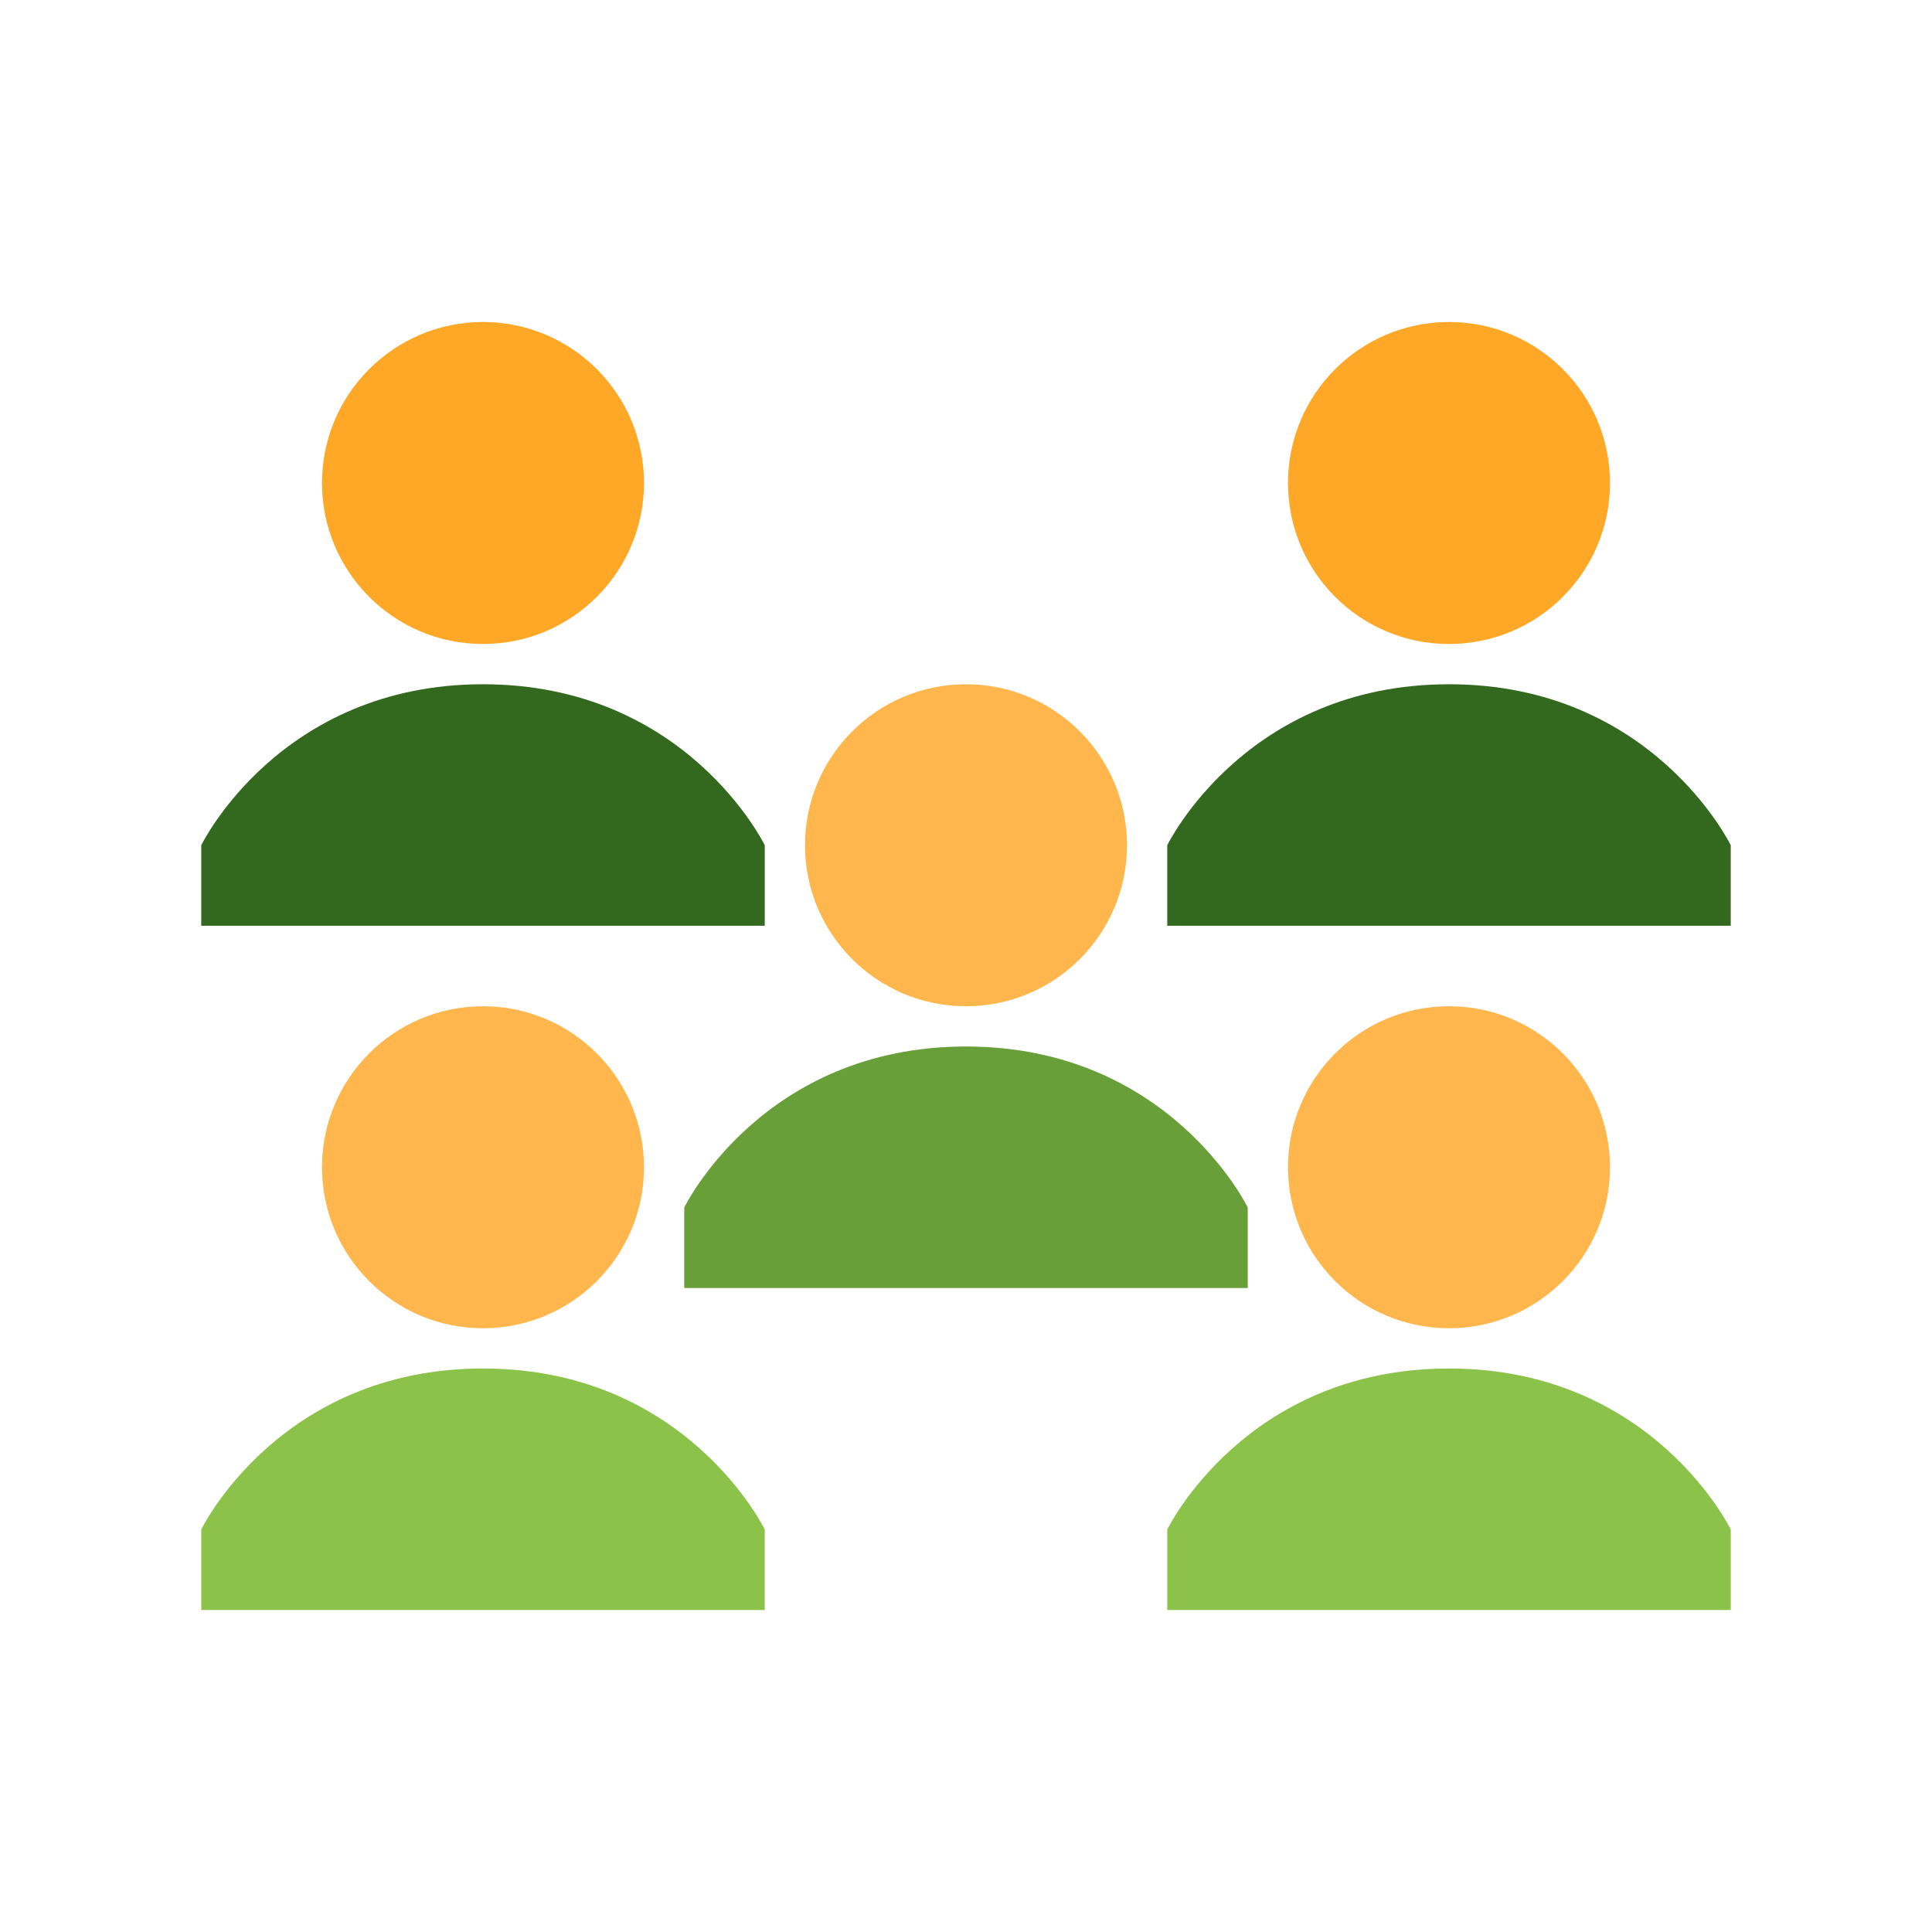
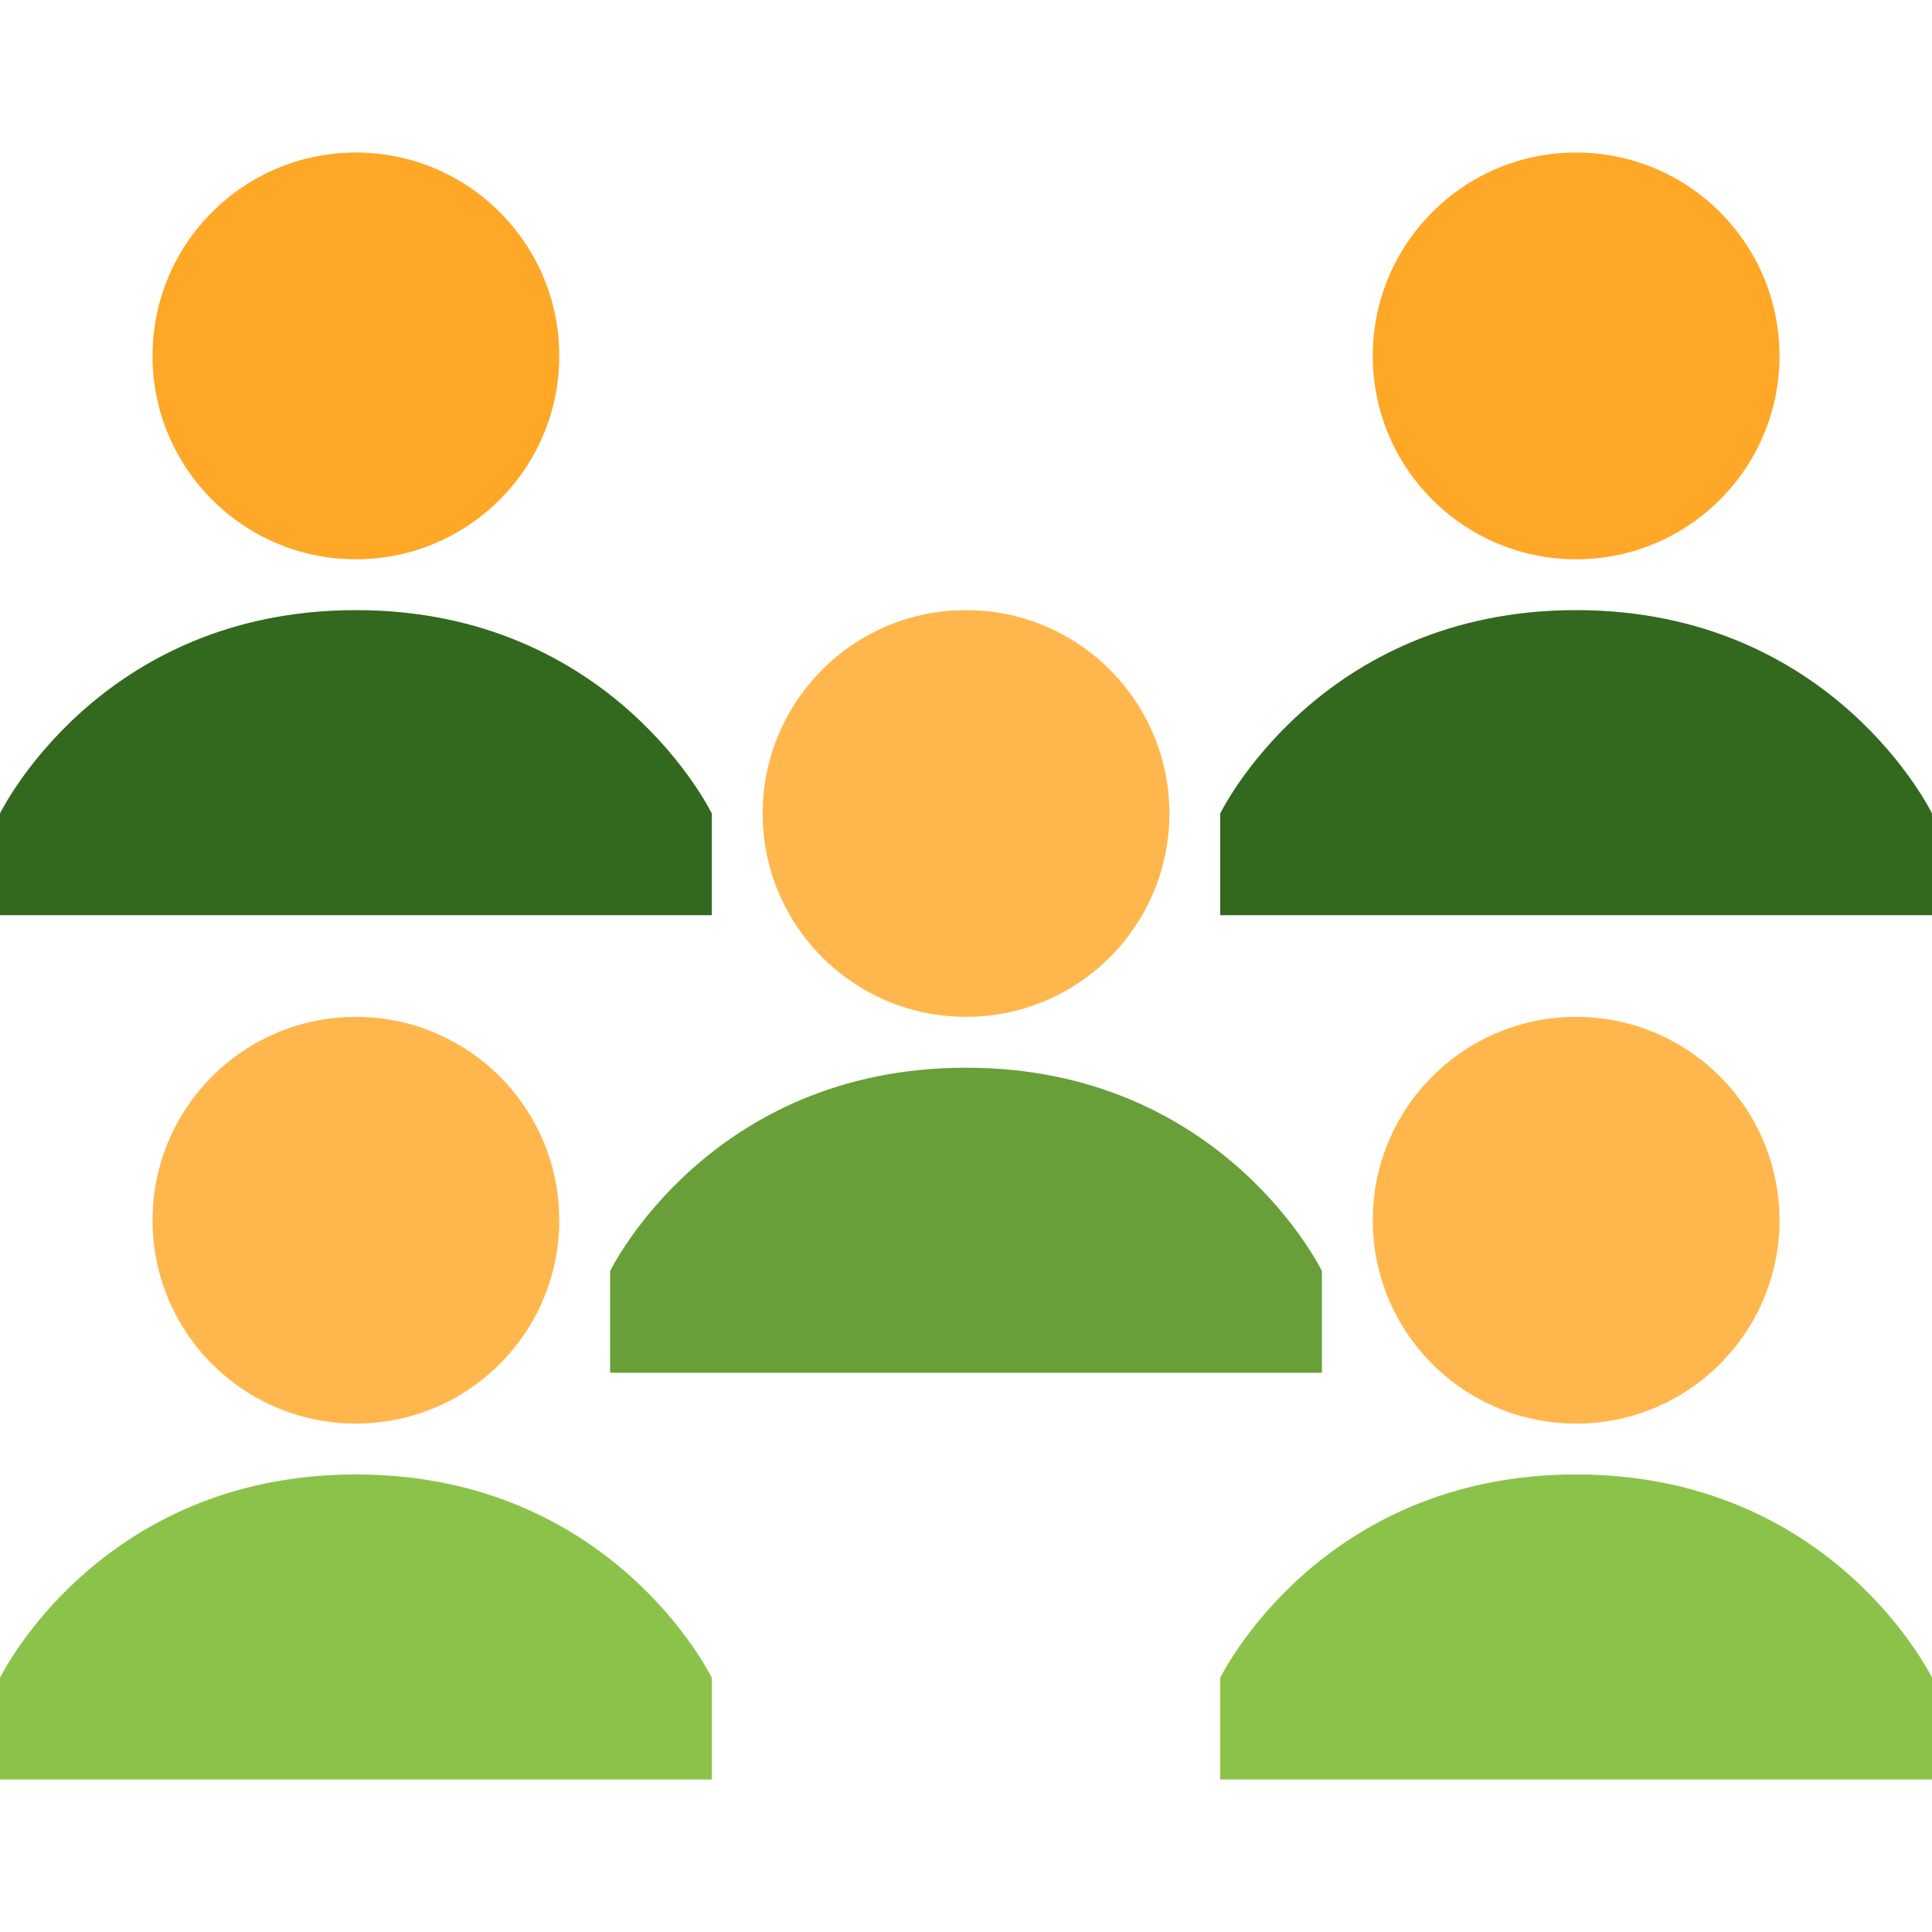
- <svg xmlns="http://www.w3.org/2000/svg" version="1.1" x="0px" y="0px" width="48px" height="48px" viewBox="0 0 48 48" enable-background="new 0 0 48 48" xml:space="preserve">
-   <g>
-     <path fill="#8BC34A" d="M19,38c0,0-1.938-4-7-4s-7,4-7,4v2h14V38z" />
-     <path fill="#8BC34A" d="M43,38c0,0-1.938-4-7-4s-7,4-7,4v2h14V38z" />
+ <svg xmlns="http://www.w3.org/2000/svg" width="10.054mm" height="10.054mm" viewBox="0 0 10.054 10.054" version="1.1" id="svg2645">
+   <defs id="defs2639" />
+   <g id="layer1" transform="translate(-89.46697,-107.4827)">
+     <g id="g3240" transform="matrix(0.2645833,0,0,0.2645833,88.14405,106.1598)">
+       <g id="g3194">
+         <path id="path3190" d="m 19,38 c 0,0 -1.938,-4 -7,-4 -5.062,0 -7,4 -7,4 v 2 h 14 z" style="fill:#8bc34a" />
+         <path id="path3192" d="m 43,38 c 0,0 -1.938,-4 -7,-4 -5.062,0 -7,4 -7,4 v 2 h 14 z" style="fill:#8bc34a" />
+       </g>
+       <g id="g3200">
+         <path id="path3196" d="m 16,12 c 0,2.209 -1.791,4 -4,4 -2.209,0 -4,-1.791 -4,-4 0,-2.209 1.791,-4 4,-4 2.209,0 4,1.791 4,4" style="fill:#ffa726" />
+         <path id="path3198" d="m 40,12 c 0,2.209 -1.791,4 -4,4 -2.209,0 -4,-1.791 -4,-4 0,-2.209 1.791,-4 4,-4 2.209,0 4,1.791 4,4" style="fill:#ffa726" />
+       </g>
+       <g id="g3206">
+         <path id="path3202" d="m 19,21 c 0,0 -1.938,-4 -7,-4 -5.062,0 -7,4 -7,4 v 2 h 14 z" style="fill:#33691e" />
+         <path id="path3204" d="m 43,21 c 0,0 -1.938,-4 -7,-4 -5.062,0 -7,4 -7,4 v 2 h 14 z" style="fill:#33691e" />
+       </g>
+       <g id="g3214">
+         <path id="path3208" d="m 16,29 c 0,2.209 -1.791,4 -4,4 -2.209,0 -4,-1.791 -4,-4 0,-2.209 1.791,-4 4,-4 2.209,0 4,1.791 4,4" style="fill:#ffb74d" />
+         <path id="path3210" d="m 40,29 c 0,2.209 -1.791,4 -4,4 -2.209,0 -4,-1.791 -4,-4 0,-2.209 1.791,-4 4,-4 2.209,0 4,1.791 4,4" style="fill:#ffb74d" />
+         <path id="path3212" d="m 28,21 c 0,2.209 -1.791,4 -4,4 -2.209,0 -4,-1.791 -4,-4 0,-2.209 1.791,-4 4,-4 2.209,0 4,1.791 4,4" style="fill:#ffb74d" />
+       </g>
+       <path id="path3216" d="m 31,30 c 0,0 -1.938,-4 -7,-4 -5.062,0 -7,4 -7,4 v 2 h 14 z" style="fill:#689f38" />
+     </g>
  </g>
-   <g>
-     <path fill="#FFA726" d="M16,12c0,2.209-1.791,4-4,4s-4-1.791-4-4s1.791-4,4-4S16,9.791,16,12" />
-     <path fill="#FFA726" d="M40,12c0,2.209-1.791,4-4,4s-4-1.791-4-4s1.791-4,4-4S40,9.791,40,12" />
-   </g>
-   <g>
-     <path fill="#33691E" d="M19,21c0,0-1.938-4-7-4s-7,4-7,4v2h14V21z" />
-     <path fill="#33691E" d="M43,21c0,0-1.938-4-7-4s-7,4-7,4v2h14V21z" />
-   </g>
-   <g>
-     <path fill="#FFB74D" d="M16,29c0,2.209-1.791,4-4,4s-4-1.791-4-4s1.791-4,4-4S16,26.791,16,29" />
-     <path fill="#FFB74D" d="M40,29c0,2.209-1.791,4-4,4s-4-1.791-4-4s1.791-4,4-4S40,26.791,40,29" />
-     <path fill="#FFB74D" d="M28,21c0,2.209-1.791,4-4,4s-4-1.791-4-4s1.791-4,4-4S28,18.791,28,21" />
-   </g>
-   <path fill="#689F38" d="M31,30c0,0-1.938-4-7-4c-5.062,0-7,4-7,4v2h14V30z" />
</svg>
